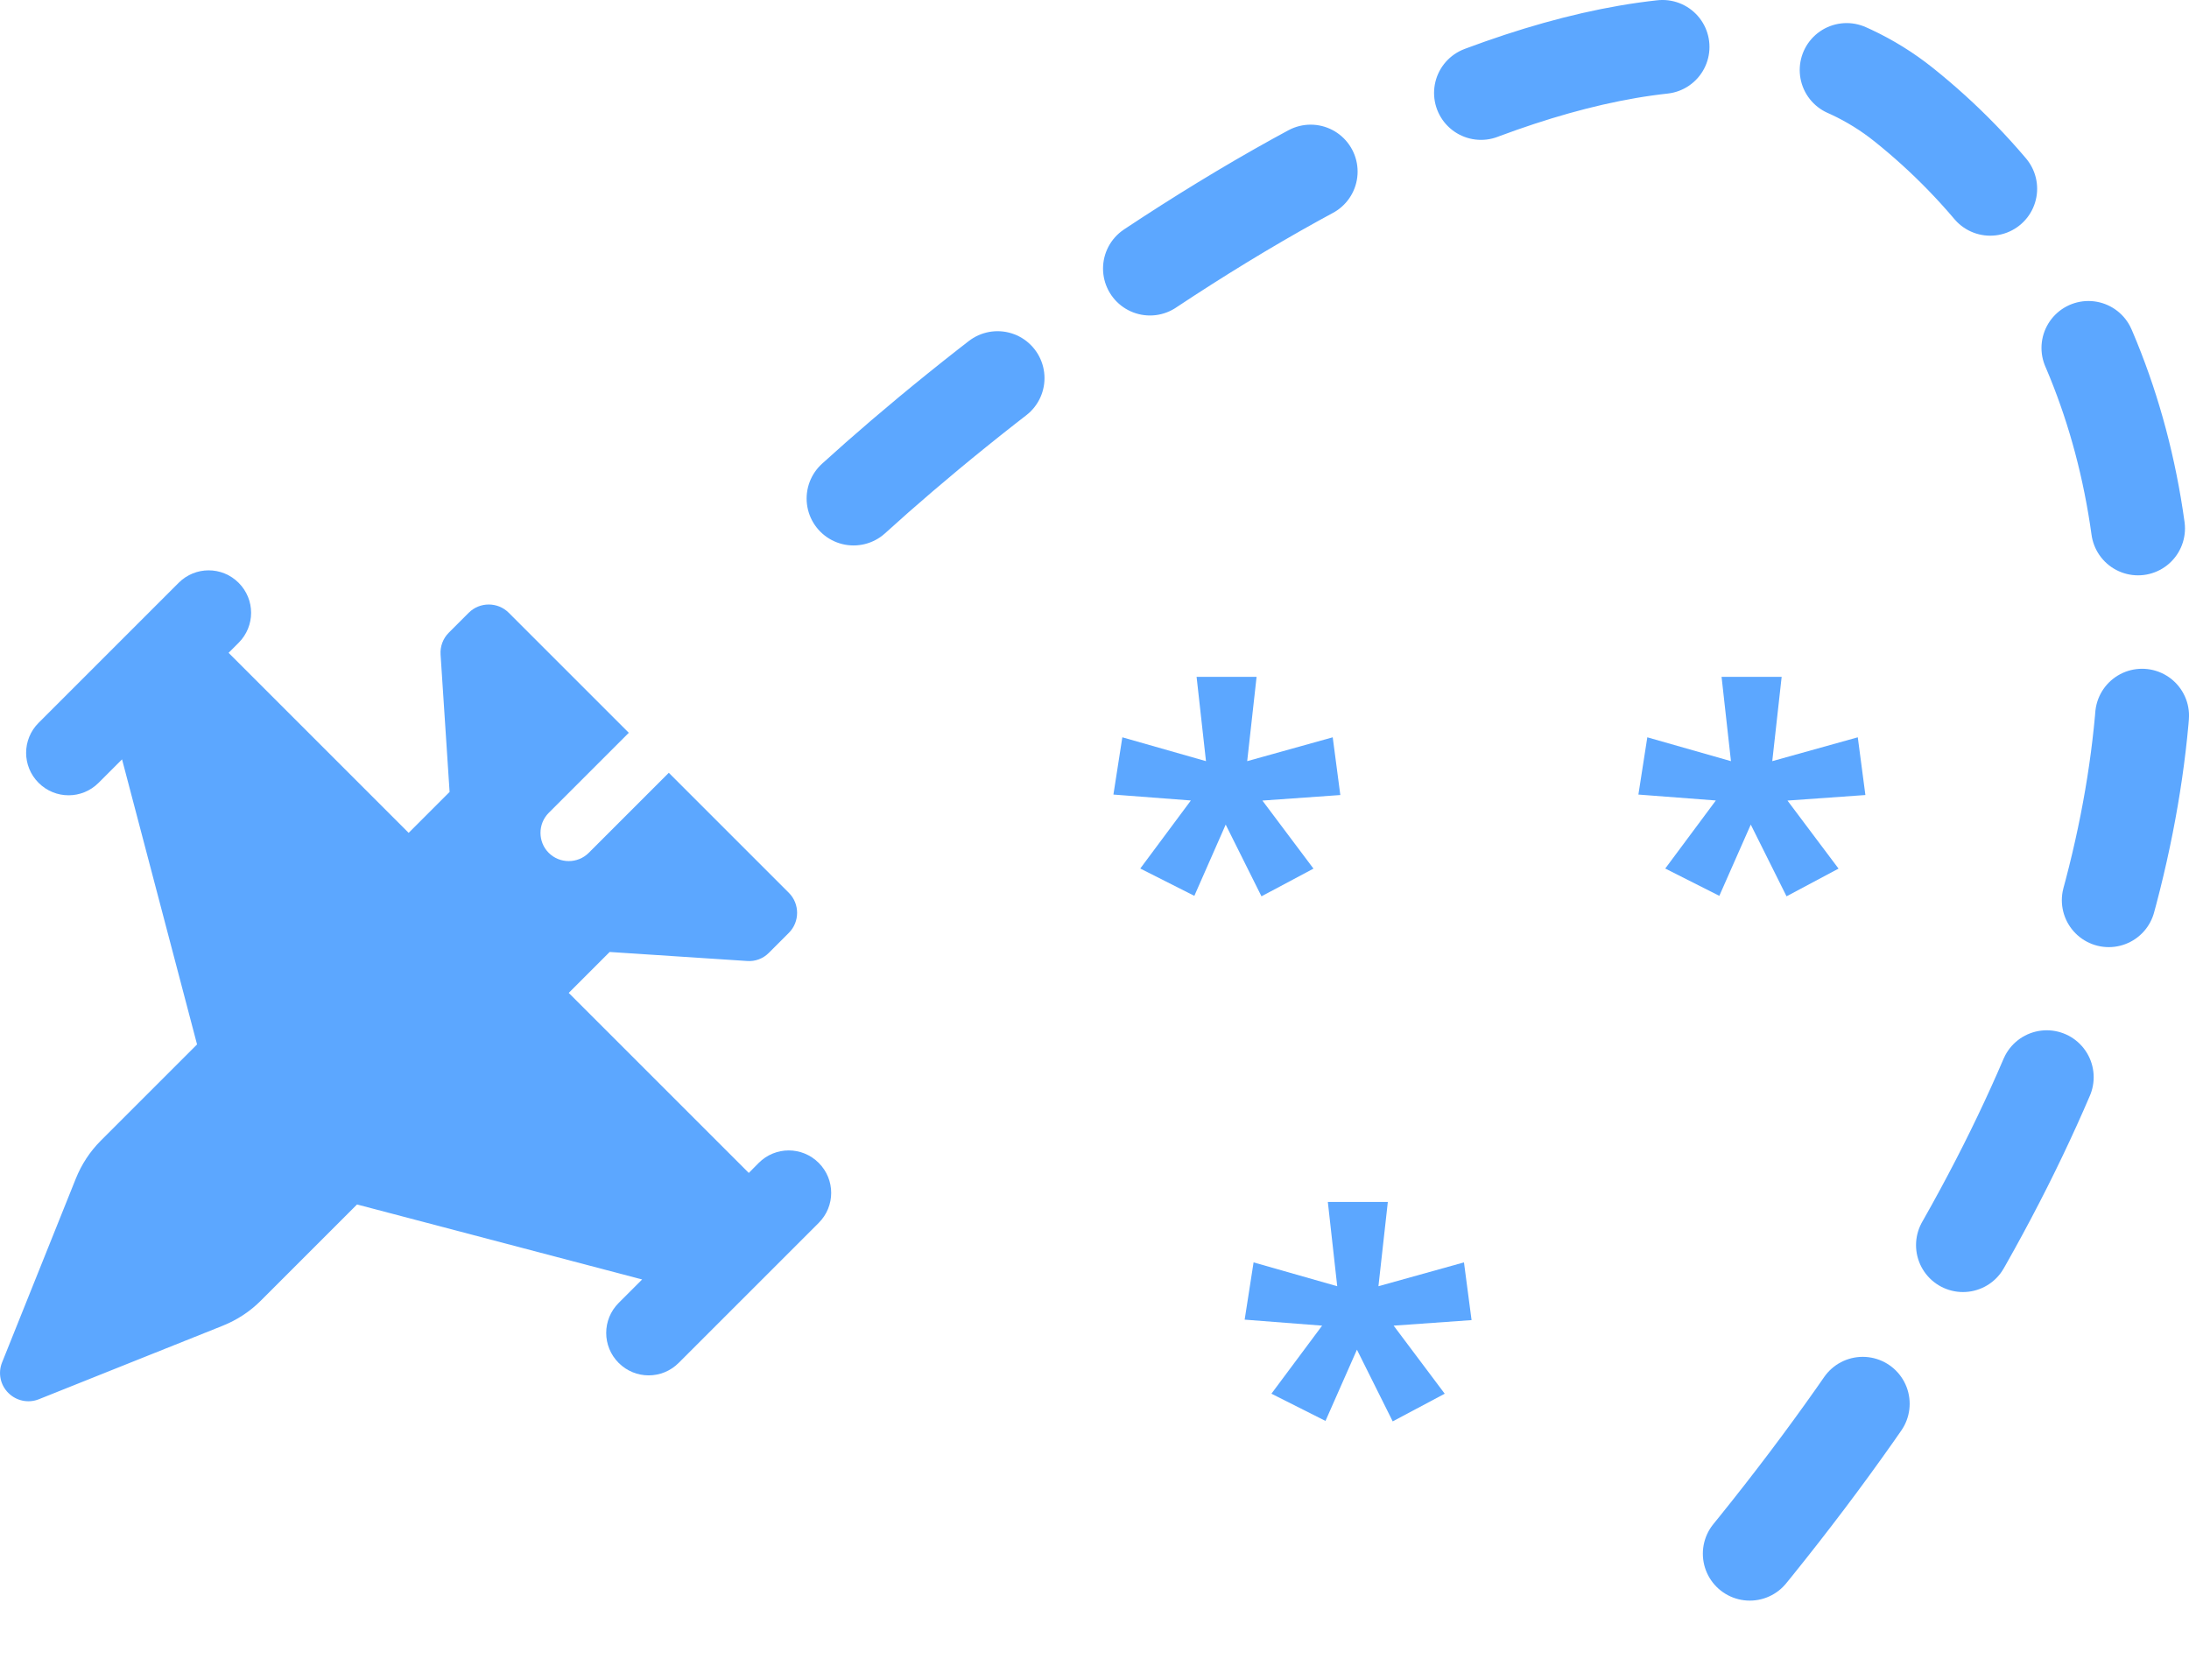
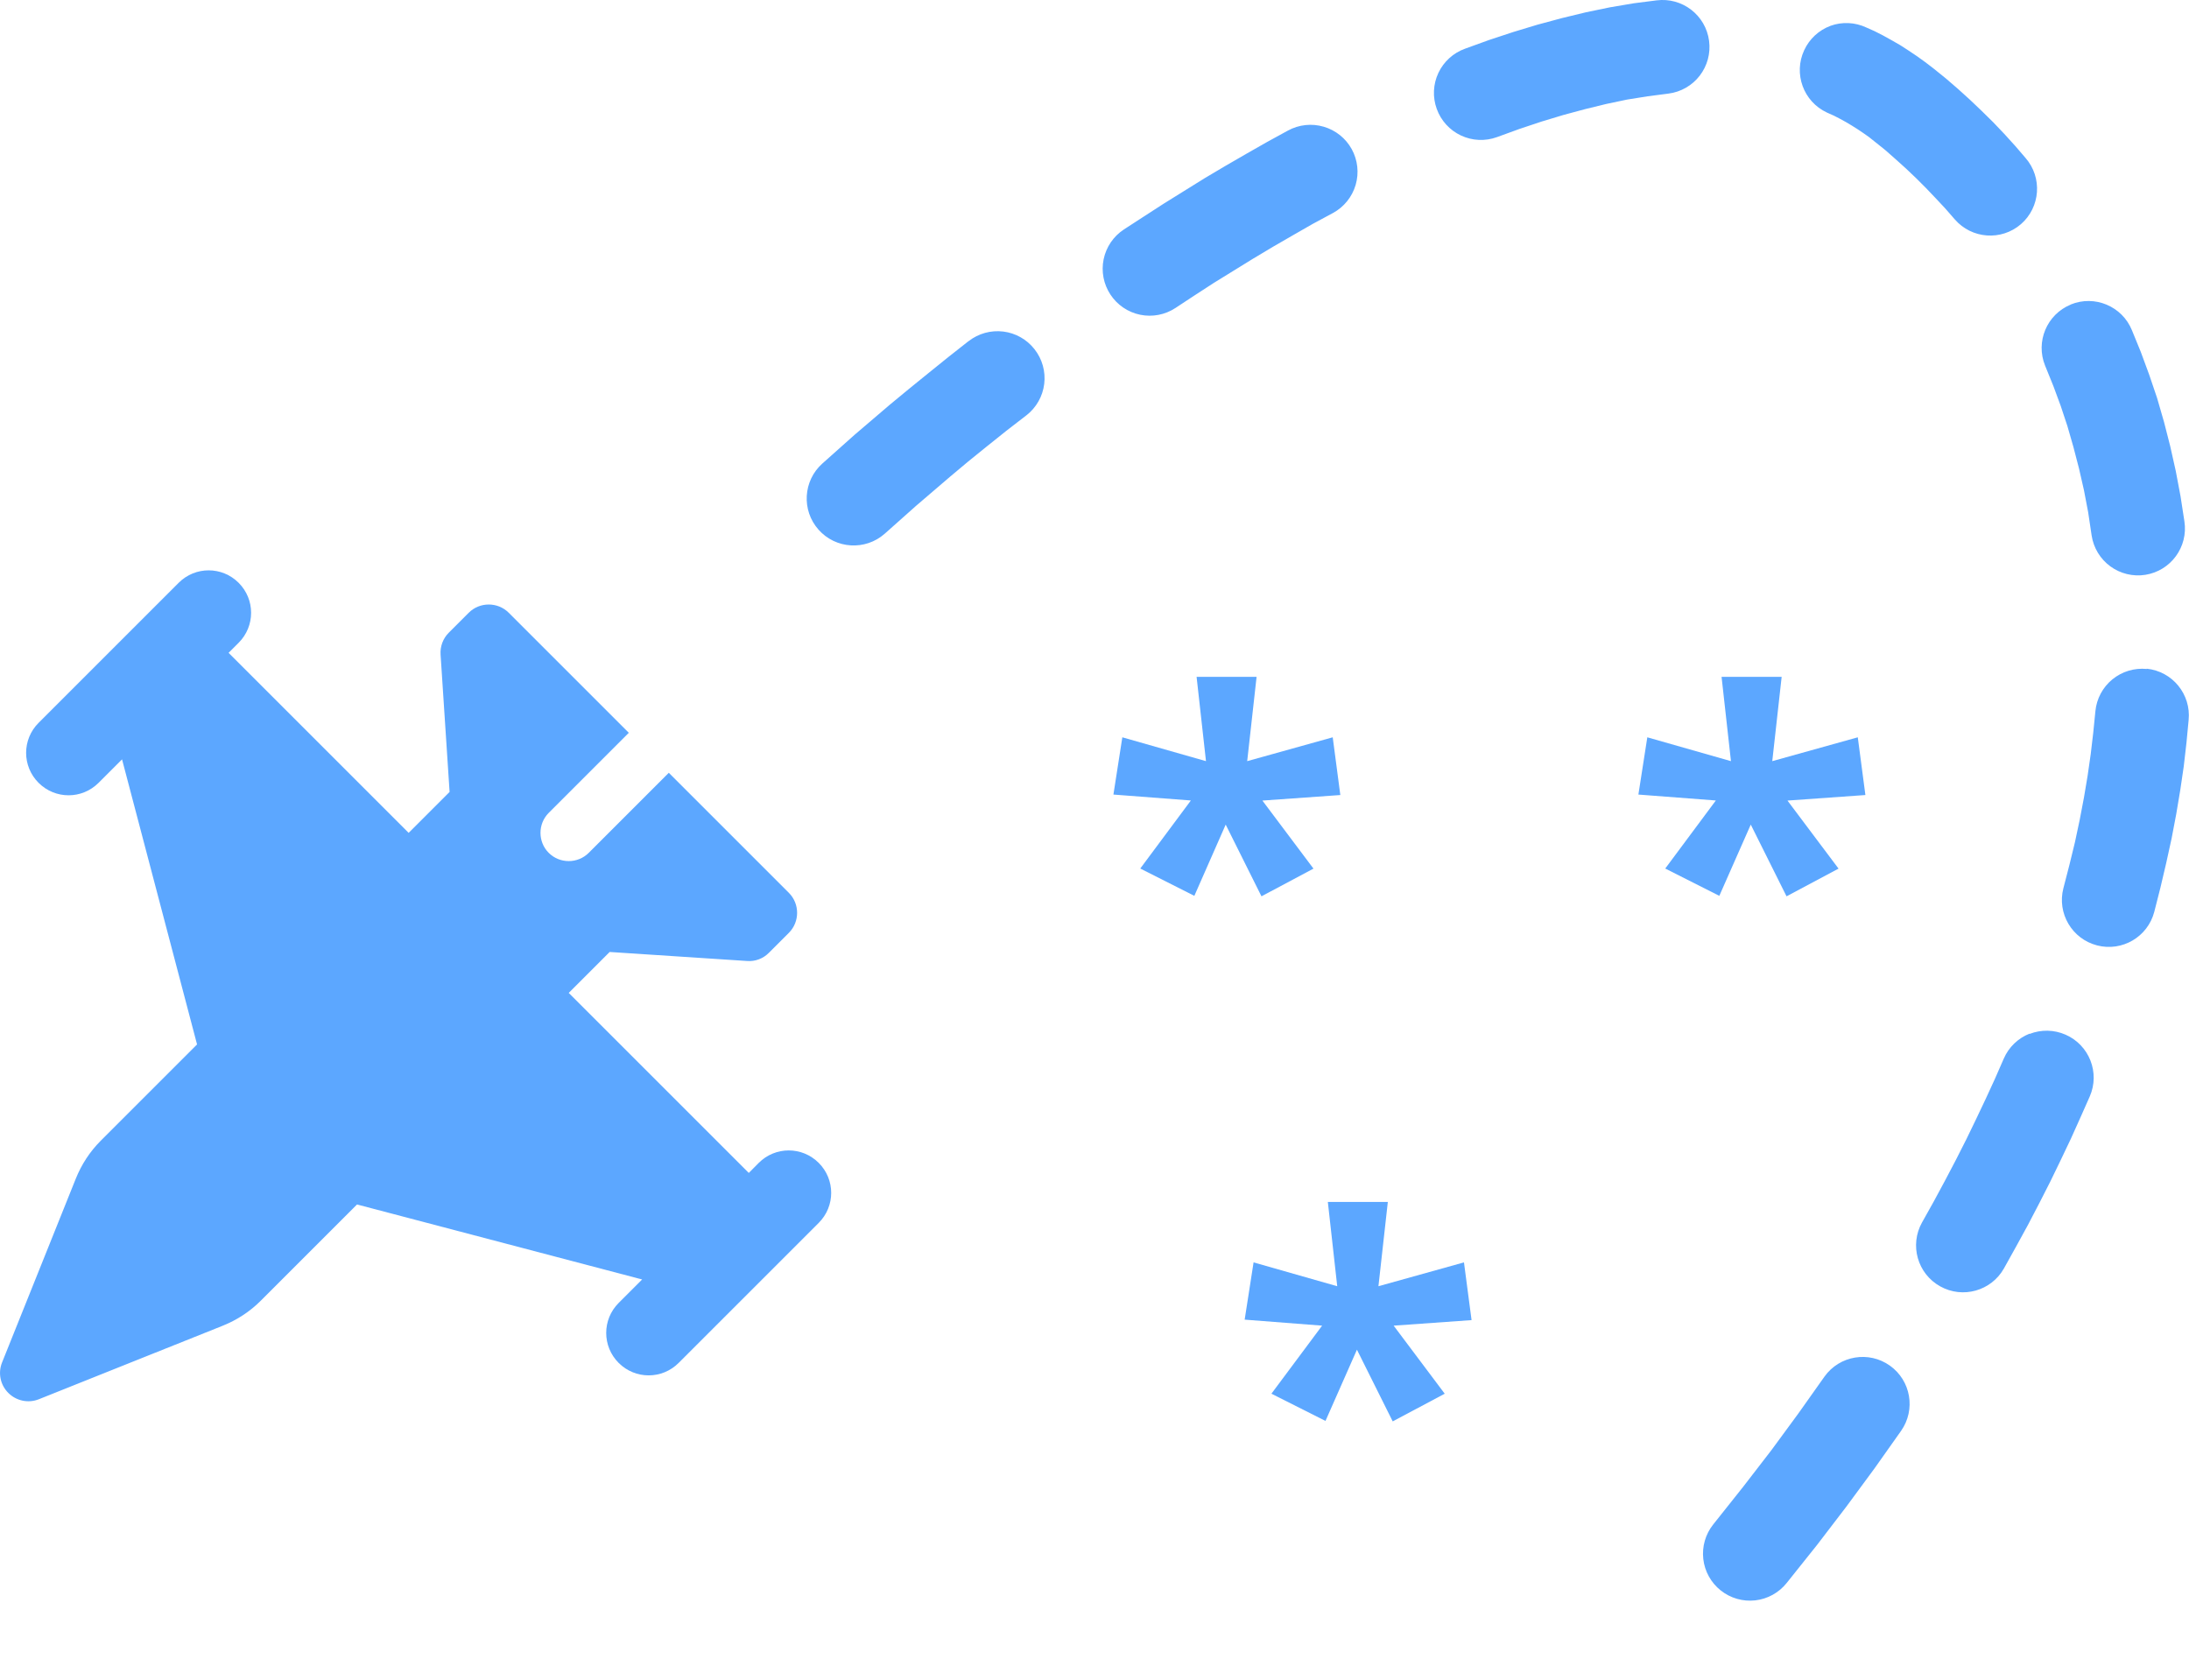
<svg xmlns="http://www.w3.org/2000/svg" width="23.317" height="17.897" viewBox="0 0 23.317 17.897" fill="none" version="1.1" id="svg12">
  <defs id="defs16" />
  <path d="m 0.022,14.515 c -0.045,0.112 -0.019,0.24 0.067,0.325 0.085,0.085 0.213,0.112 0.325,0.067 l 1.958,-0.783 c 0.152,-0.061 0.289,-0.15 0.405,-0.266 l 1.026,-1.026 3.037,0.799 -0.25,0.25 c -0.177,0.177 -0.177,0.462 0,0.639 0.177,0.177 0.462,0.177 0.639,0 l 0.746,-0.746 0.426,-0.426 0.32,-0.32 c 0.177,-0.177 0.177,-0.462 0,-0.639 -0.177,-0.177 -0.462,-0.177 -0.639,0 l -0.106,0.107 -1.918,-1.918 0.436,-0.436 1.463,0.096 c 0.087,0.007 0.172,-0.025 0.233,-0.087 l 0.213,-0.213 c 0.117,-0.117 0.117,-0.309 0,-0.426 l -1.279,-1.279 -0.853,0.853 c -0.117,0.117 -0.309,0.117 -0.426,0 -0.117,-0.117 -0.117,-0.309 0,-0.426 l 0.853,-0.853 -1.279,-1.279 c -0.117,-0.117 -0.309,-0.117 -0.426,0 l -0.213,0.213 c -0.061,0.061 -0.093,0.146 -0.087,0.233 l 0.096,1.463 -0.436,0.436 -1.918,-1.918 0.107,-0.107 c 0.177,-0.177 0.177,-0.462 0,-0.639 -0.177,-0.177 -0.462,-0.177 -0.639,0 l -0.32,0.32 -0.426,0.426 -0.746,0.746 c -0.177,0.177 -0.177,0.462 0,0.639 0.177,0.177 0.462,0.177 0.639,0 l 0.25,-0.25 0.799,3.037 -1.026,1.026 c -0.116,0.116 -0.205,0.253 -0.266,0.405 z" fill="#5ca7ff" id="path2" style="stroke: none" />
-   <path d="m 9.092,5.311 c 2.564,-2.331 8.391,-6.433 11.187,-4.195 3.496,2.797 4.195,9.09 -2.797,16.781" stroke="#5ca7ff" stroke-linecap="round" stroke-dasharray="2, 2" id="path4" style="fill:none" />
+   <g id="path4">
+     <path style="color:#000000;fill:#000000;stroke-linecap:round;stroke-dasharray:2, 2;-inkscape-stroke:none" d="M 9.092,5.311 C 9.521,4.921 10.042,4.481 10.625,4.029 m 1.623,-1.167 c 0.551,-0.366 1.128,-0.718 1.712,-1.034 m 1.815,-0.838 c 0.664,-0.249 1.318,-0.423 1.935,-0.49 m 1.961,0.246 c 0.215,0.096 0.419,0.218 0.609,0.37 0.334,0.267 0.642,0.566 0.92,0.895 m 1.046,1.696 c 0.253,0.588 0.433,1.231 0.529,1.923 m 0.043,1.996 c -0.054,0.627 -0.17,1.283 -0.355,1.966 m -0.661,1.885 c -0.249,0.581 -0.545,1.178 -0.892,1.788 m -1.068,1.691 c -0.364,0.524 -0.764,1.056 -1.202,1.596 m -1.157,1.345" id="path1" />
+     <path style="color:#000000;fill:#5ca7ff;stroke-linecap:round;stroke-dasharray:2, 2;-inkscape-stroke:none" d="m 17.645,0.004 -0.242,0.031 -0.254,0.043 -0.256,0.053 -0.256,0.062 -0.26,0.07 -0.258,0.078 -0.26,0.086 -0.254,0.092 a 0.5,0.5 0 0 0 -0.301,0.641 0.5,0.5 0 0 0 0.641,0.301 l 0.242,-0.088 0.234,-0.078 0.232,-0.07 0.23,-0.062 0.225,-0.055 0.223,-0.047 0.219,-0.035 0.223,-0.029 A 0.5,0.5 0 0 0 18.205,0.436 0.5,0.5 0 0 0 17.645,0.004 Z m 1.854,0.271 a 0.5,0.5 0 0 0 -0.281,0.26 0.5,0.5 0 0 0 0.242,0.664 l 0.074,0.033 0.064,0.033 0.064,0.035 0.062,0.037 0.062,0.039 0.061,0.041 0.061,0.043 0.059,0.047 0.115,0.092 0.111,0.098 0.111,0.1 0.107,0.102 0.105,0.105 0.102,0.107 0.102,0.109 0.102,0.117 a 0.5,0.5 0 0 0 0.705,0.051 0.5,0.5 0 0 0 0.049,-0.705 l -0.109,-0.127 -0.117,-0.129 -0.119,-0.125 -0.123,-0.121 -0.125,-0.119 -0.127,-0.115 -0.131,-0.113 -0.135,-0.109 -0.084,-0.064 -0.086,-0.062 -0.088,-0.059 -0.088,-0.057 -0.092,-0.053 -0.092,-0.051 -0.092,-0.047 -0.088,-0.039 A 0.5,0.5 0 0 0 19.498,0.275 Z M 14.1,1.35 A 0.5,0.5 0 0 0 13.719,1.391 l -0.221,0.121 -0.223,0.127 -0.223,0.129 -0.221,0.131 -0.217,0.135 -0.217,0.135 -0.215,0.139 -0.211,0.137 a 0.5,0.5 0 0 0 -0.143,0.693 0.5,0.5 0 0 0 0.693,0.143 l 0.205,-0.135 0.205,-0.133 0.209,-0.129 0.209,-0.129 0.209,-0.125 0.213,-0.123 0.211,-0.121 0.217,-0.117 A 0.5,0.5 0 0 0 14.398,1.588 0.5,0.5 0 0 0 14.1,1.35 Z m 7.957,1.895 a 0.5,0.5 0 0 0 -0.273,0.65 l 0.088,0.217 0.078,0.211 0.072,0.217 0.064,0.223 0.059,0.227 0.053,0.232 0.045,0.236 0.037,0.248 a 0.5,0.5 0 0 0 0.572,0.418 0.5,0.5 0 0 0 0.416,-0.57 l -0.041,-0.266 -0.051,-0.27 -0.059,-0.264 -0.066,-0.258 -0.074,-0.256 -0.084,-0.248 -0.09,-0.244 -0.094,-0.23 A 0.5,0.5 0 0 0 22.057,3.244 Z M 10.316,3.635 10.1,3.805 9.887,3.977 9.68,4.145 9.479,4.311 9.102,4.633 8.76,4.938 A 0.5,0.5 0 0 0 8.719,5.643 0.5,0.5 0 0 0 9.424,5.686 L 9.76,5.387 10.123,5.076 10.314,4.916 10.514,4.754 10.719,4.59 10.934,4.424 a 0.5,0.5 0 0 0 0.086,-0.703 0.5,0.5 0 0 0 -0.703,-0.086 z m 12.551,3.492 a 0.5,0.5 0 0 0 -0.547,0.449 l -0.023,0.23 -0.027,0.229 -0.033,0.23 -0.039,0.232 -0.045,0.236 -0.051,0.24 -0.059,0.242 -0.064,0.248 a 0.5,0.5 0 0 0 0.359,0.609 0.5,0.5 0 0 0 0.609,-0.357 l 0.066,-0.26 0.062,-0.264 0.057,-0.26 0.049,-0.258 0.043,-0.256 0.037,-0.252 0.029,-0.252 0.023,-0.242 a 0.5,0.5 0 0 0 -0.447,-0.547 z m -1.248,3.885 a 0.5,0.5 0 0 0 -0.275,0.266 l -0.094,0.215 -0.098,0.213 -0.102,0.215 -0.105,0.217 -0.111,0.219 -0.115,0.219 -0.119,0.221 -0.127,0.227 a 0.5,0.5 0 0 0 0.193,0.68 0.5,0.5 0 0 0 0.68,-0.191 l 0.129,-0.232 0.127,-0.232 0.121,-0.232 0.117,-0.23 0.111,-0.229 0.109,-0.229 0.102,-0.227 0.098,-0.221 a 0.5,0.5 0 0 0 -0.258,-0.658 0.5,0.5 0 0 0 -0.383,-0.008 z m -1.488,3.537 a 0.5,0.5 0 0 0 -0.697,0.117 l -0.277,0.391 -0.287,0.391 -0.303,0.393 -0.318,0.4 a 0.5,0.5 0 0 0 0.08,0.703 0.5,0.5 0 0 0 0.703,-0.08 l 0.324,-0.406 0.312,-0.408 0.299,-0.406 L 20.25,15.244 a 0.5,0.5 0 0 0 -0.119,-0.695 z" id="path3" />
+   </g>
  <path d="m 14.783,12.805 -0.1,0.898 0.911,-0.254 0.081,0.615 -0.83,0.059 0.544,0.725 -0.554,0.295 -0.381,-0.764 -0.335,0.759 -0.576,-0.29 0.54,-0.725 -0.825,-0.064 0.095,-0.61 0.891,0.254 -0.1,-0.898 z" fill="#5ca7ff" id="path6" style="stroke: none" />
  <path d="m 13.385,7.211 -0.1,0.898 0.911,-0.254 0.081,0.615 -0.83,0.059 0.544,0.725 -0.554,0.295 -0.381,-0.764 -0.334,0.759 -0.576,-0.291 0.539,-0.725 -0.825,-0.063 0.095,-0.61 0.891,0.254 -0.1,-0.898 z" fill="#5ca7ff" id="path8" style="stroke: none" />
  <path d="m 18.978,7.211 -0.1,0.898 0.911,-0.254 0.081,0.615 -0.83,0.059 0.544,0.725 -0.554,0.295 -0.381,-0.764 -0.335,0.759 -0.576,-0.291 0.539,-0.725 -0.825,-0.063 0.095,-0.61 0.891,0.254 -0.1,-0.898 z" fill="#5ca7ff" id="path10" style="stroke: none" />
</svg>
